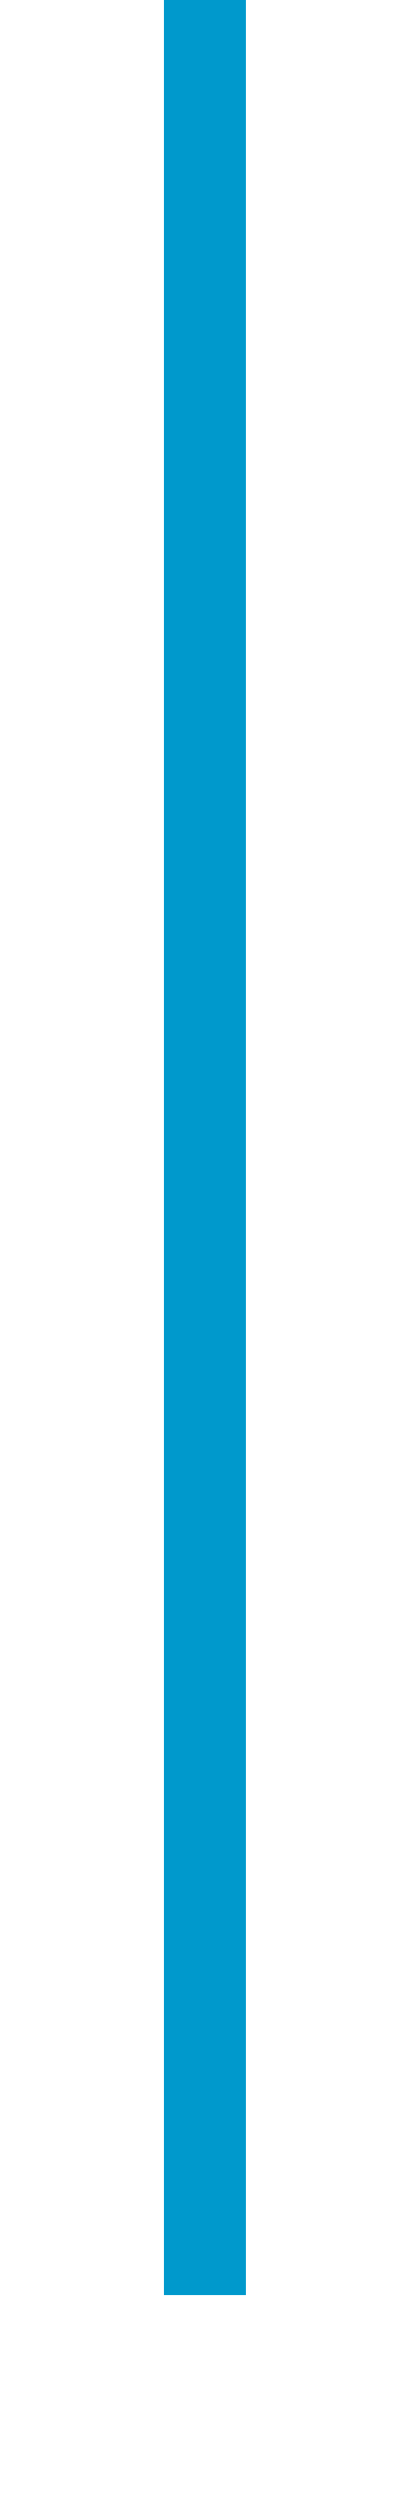
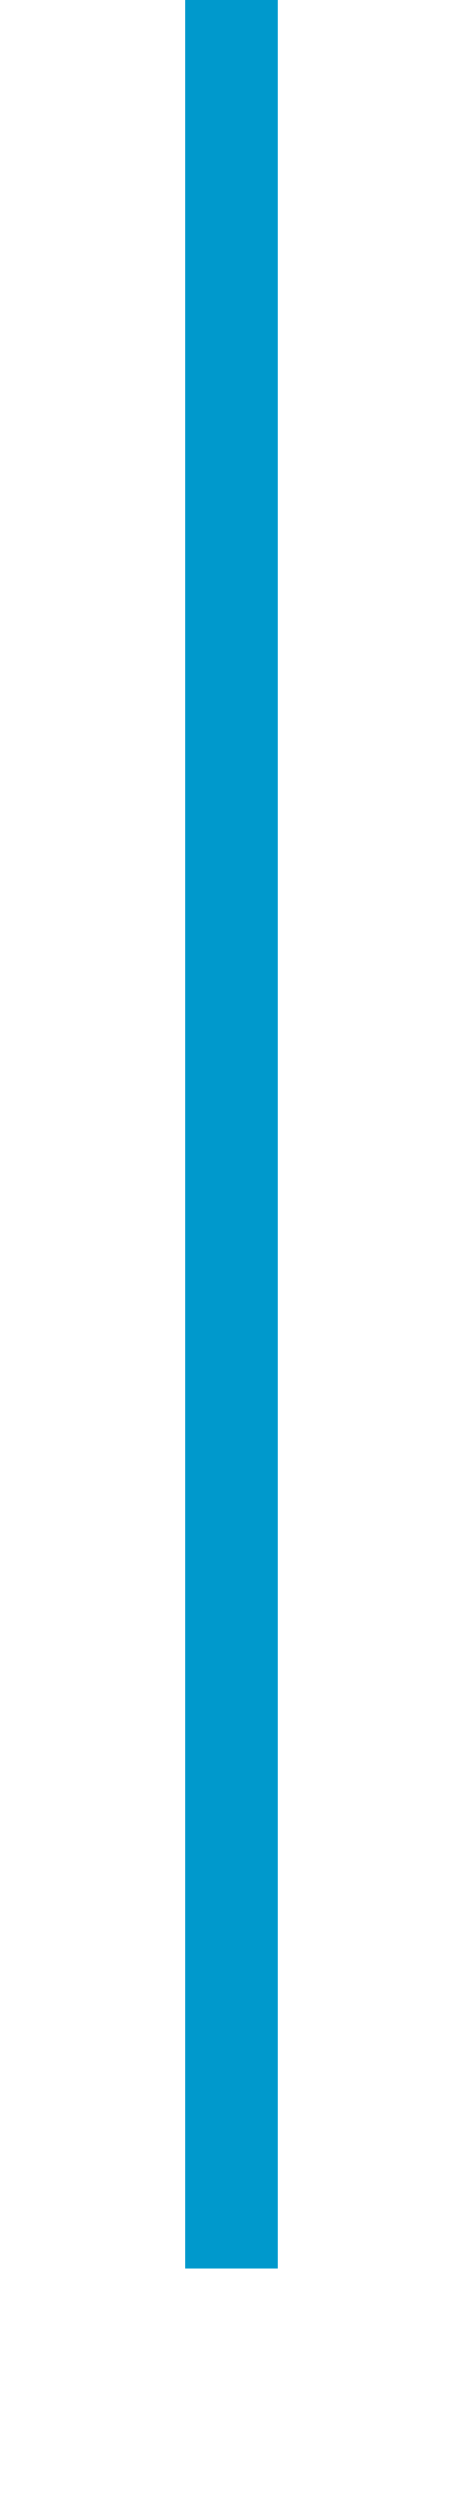
- <svg xmlns="http://www.w3.org/2000/svg" version="1.1" width="10px" height="61px" preserveAspectRatio="xMidYMin meet" viewBox="245 285  8 61">
-   <path d="M 249 285  L 249 341  " stroke-width="2" stroke="#0099cc" fill="none" />
+ <svg xmlns="http://www.w3.org/2000/svg" version="1.1" width="10px" height="54px" preserveAspectRatio="xMidYMin meet" viewBox="245 176  8 54">
+   <path d="M 249 176  L 249 225  " stroke-width="2" stroke="#0099cc" fill="none" />
</svg>
